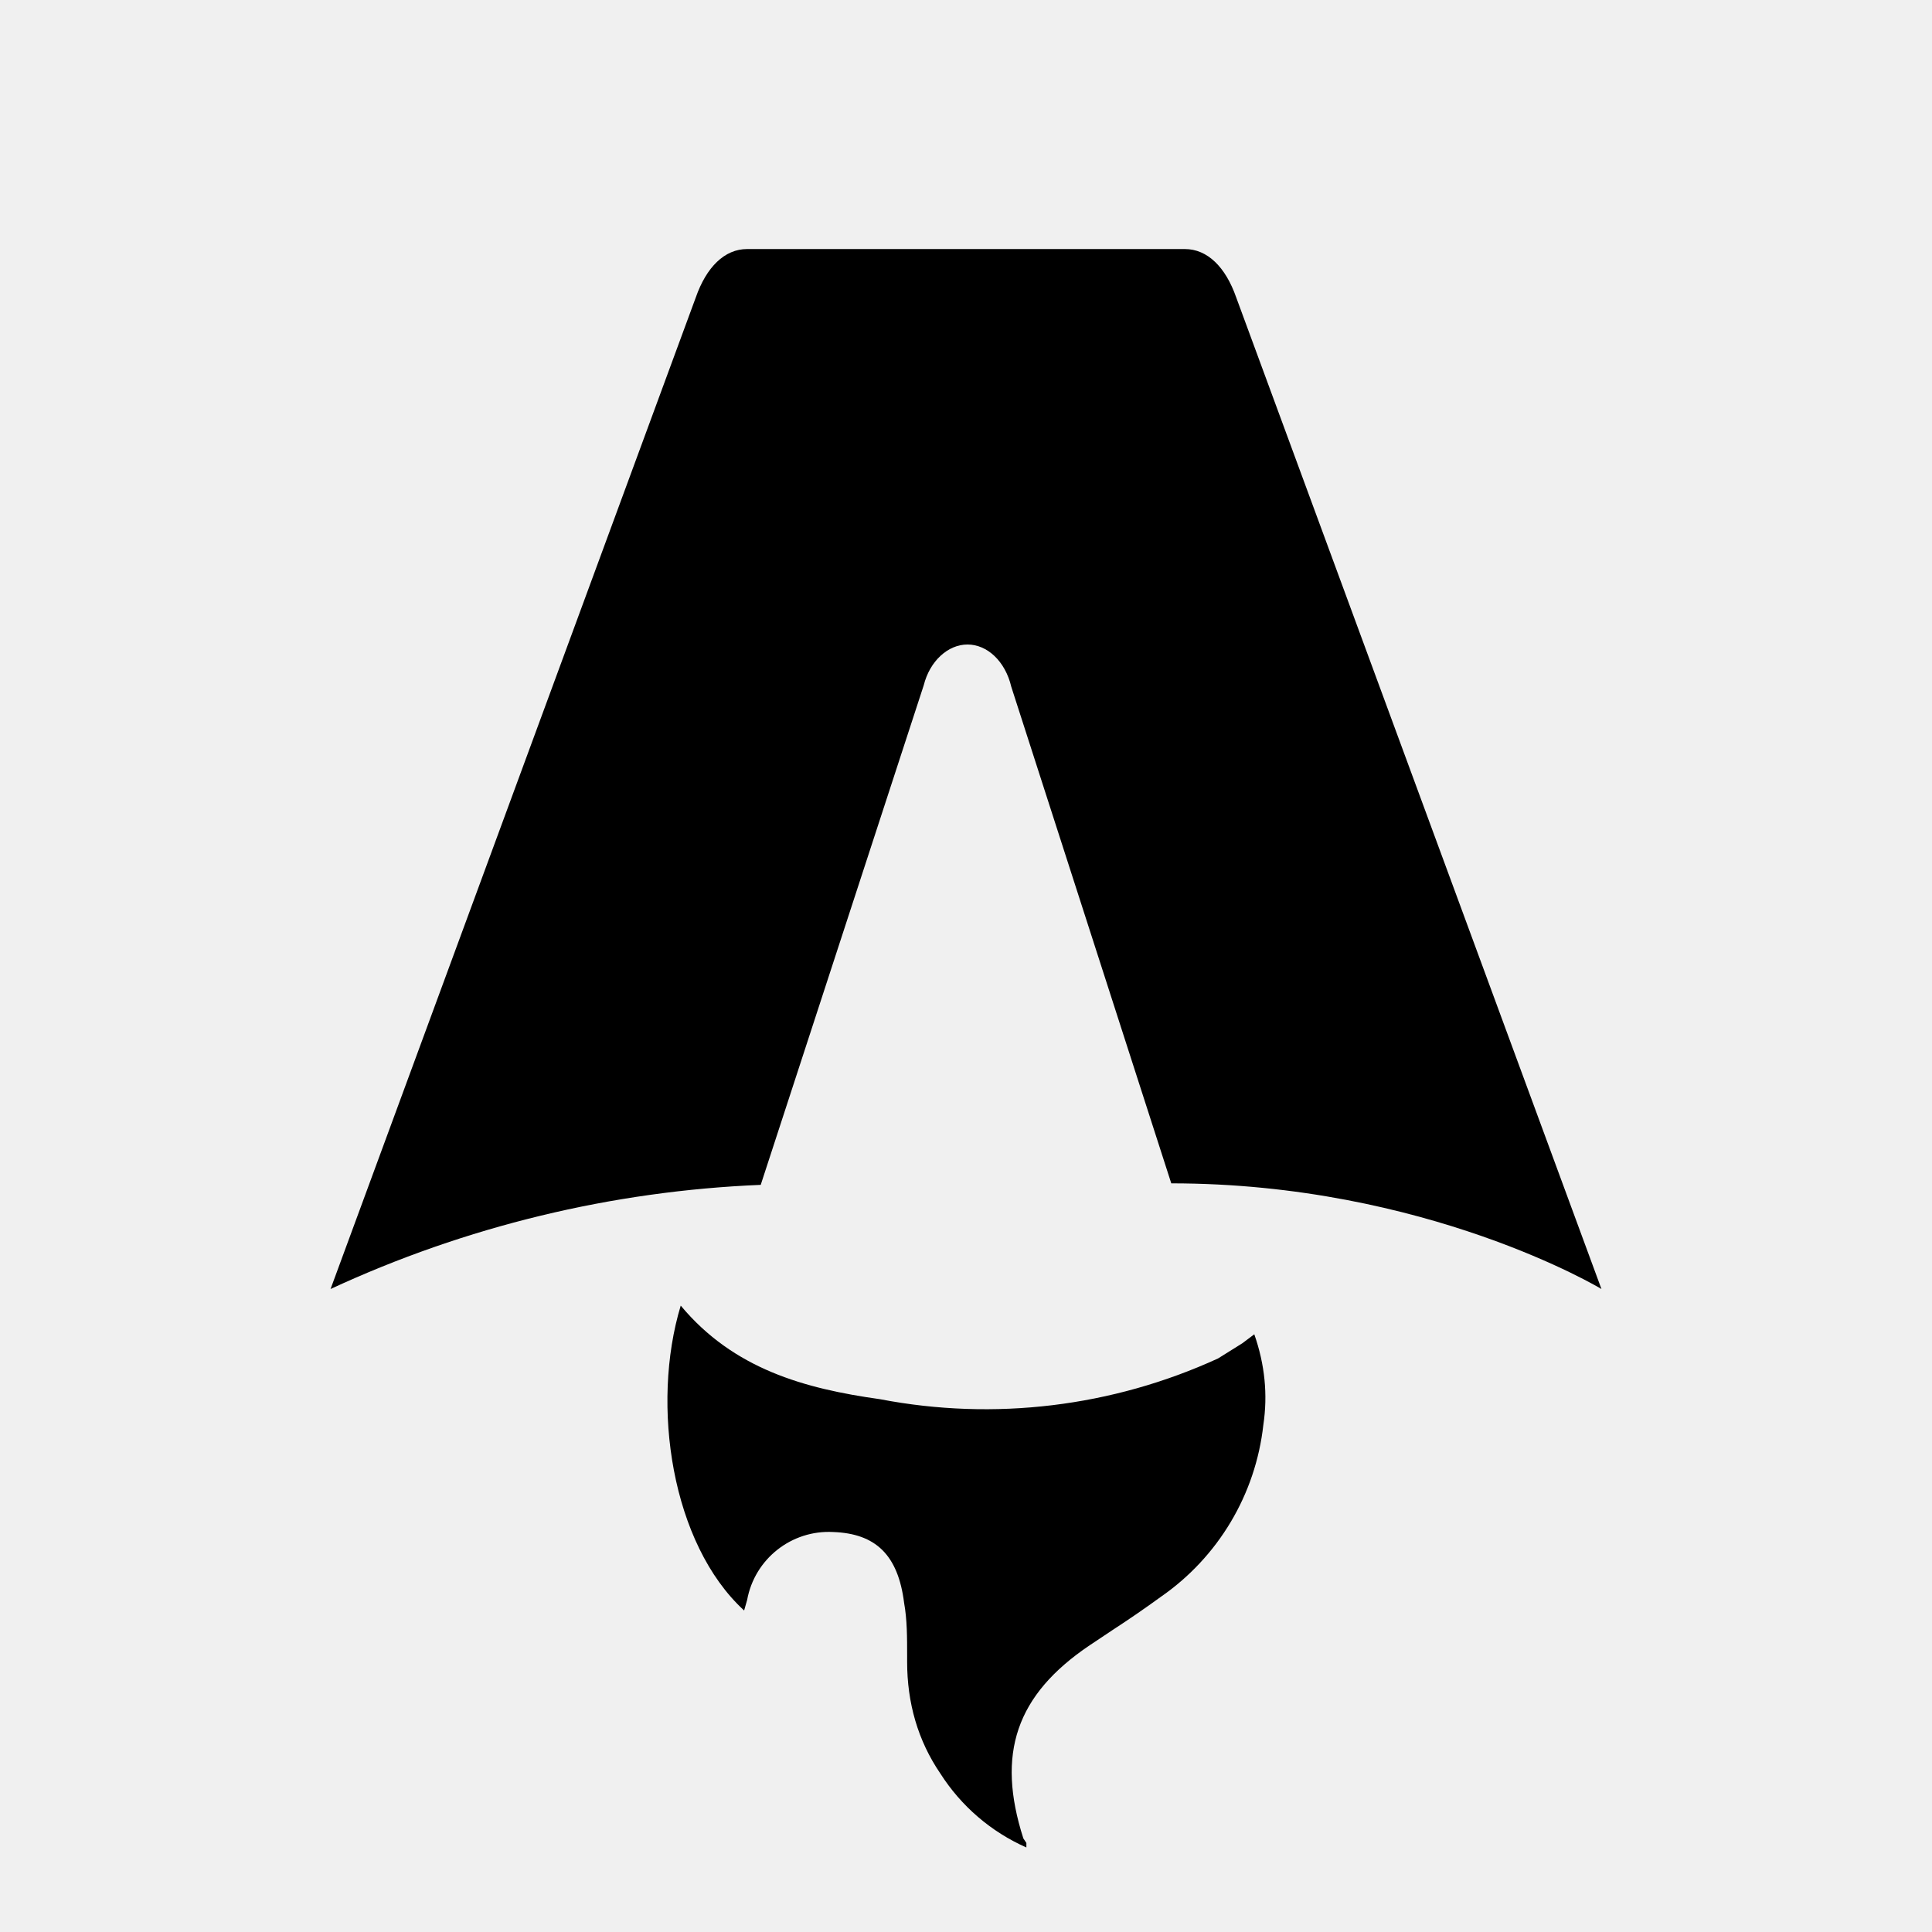
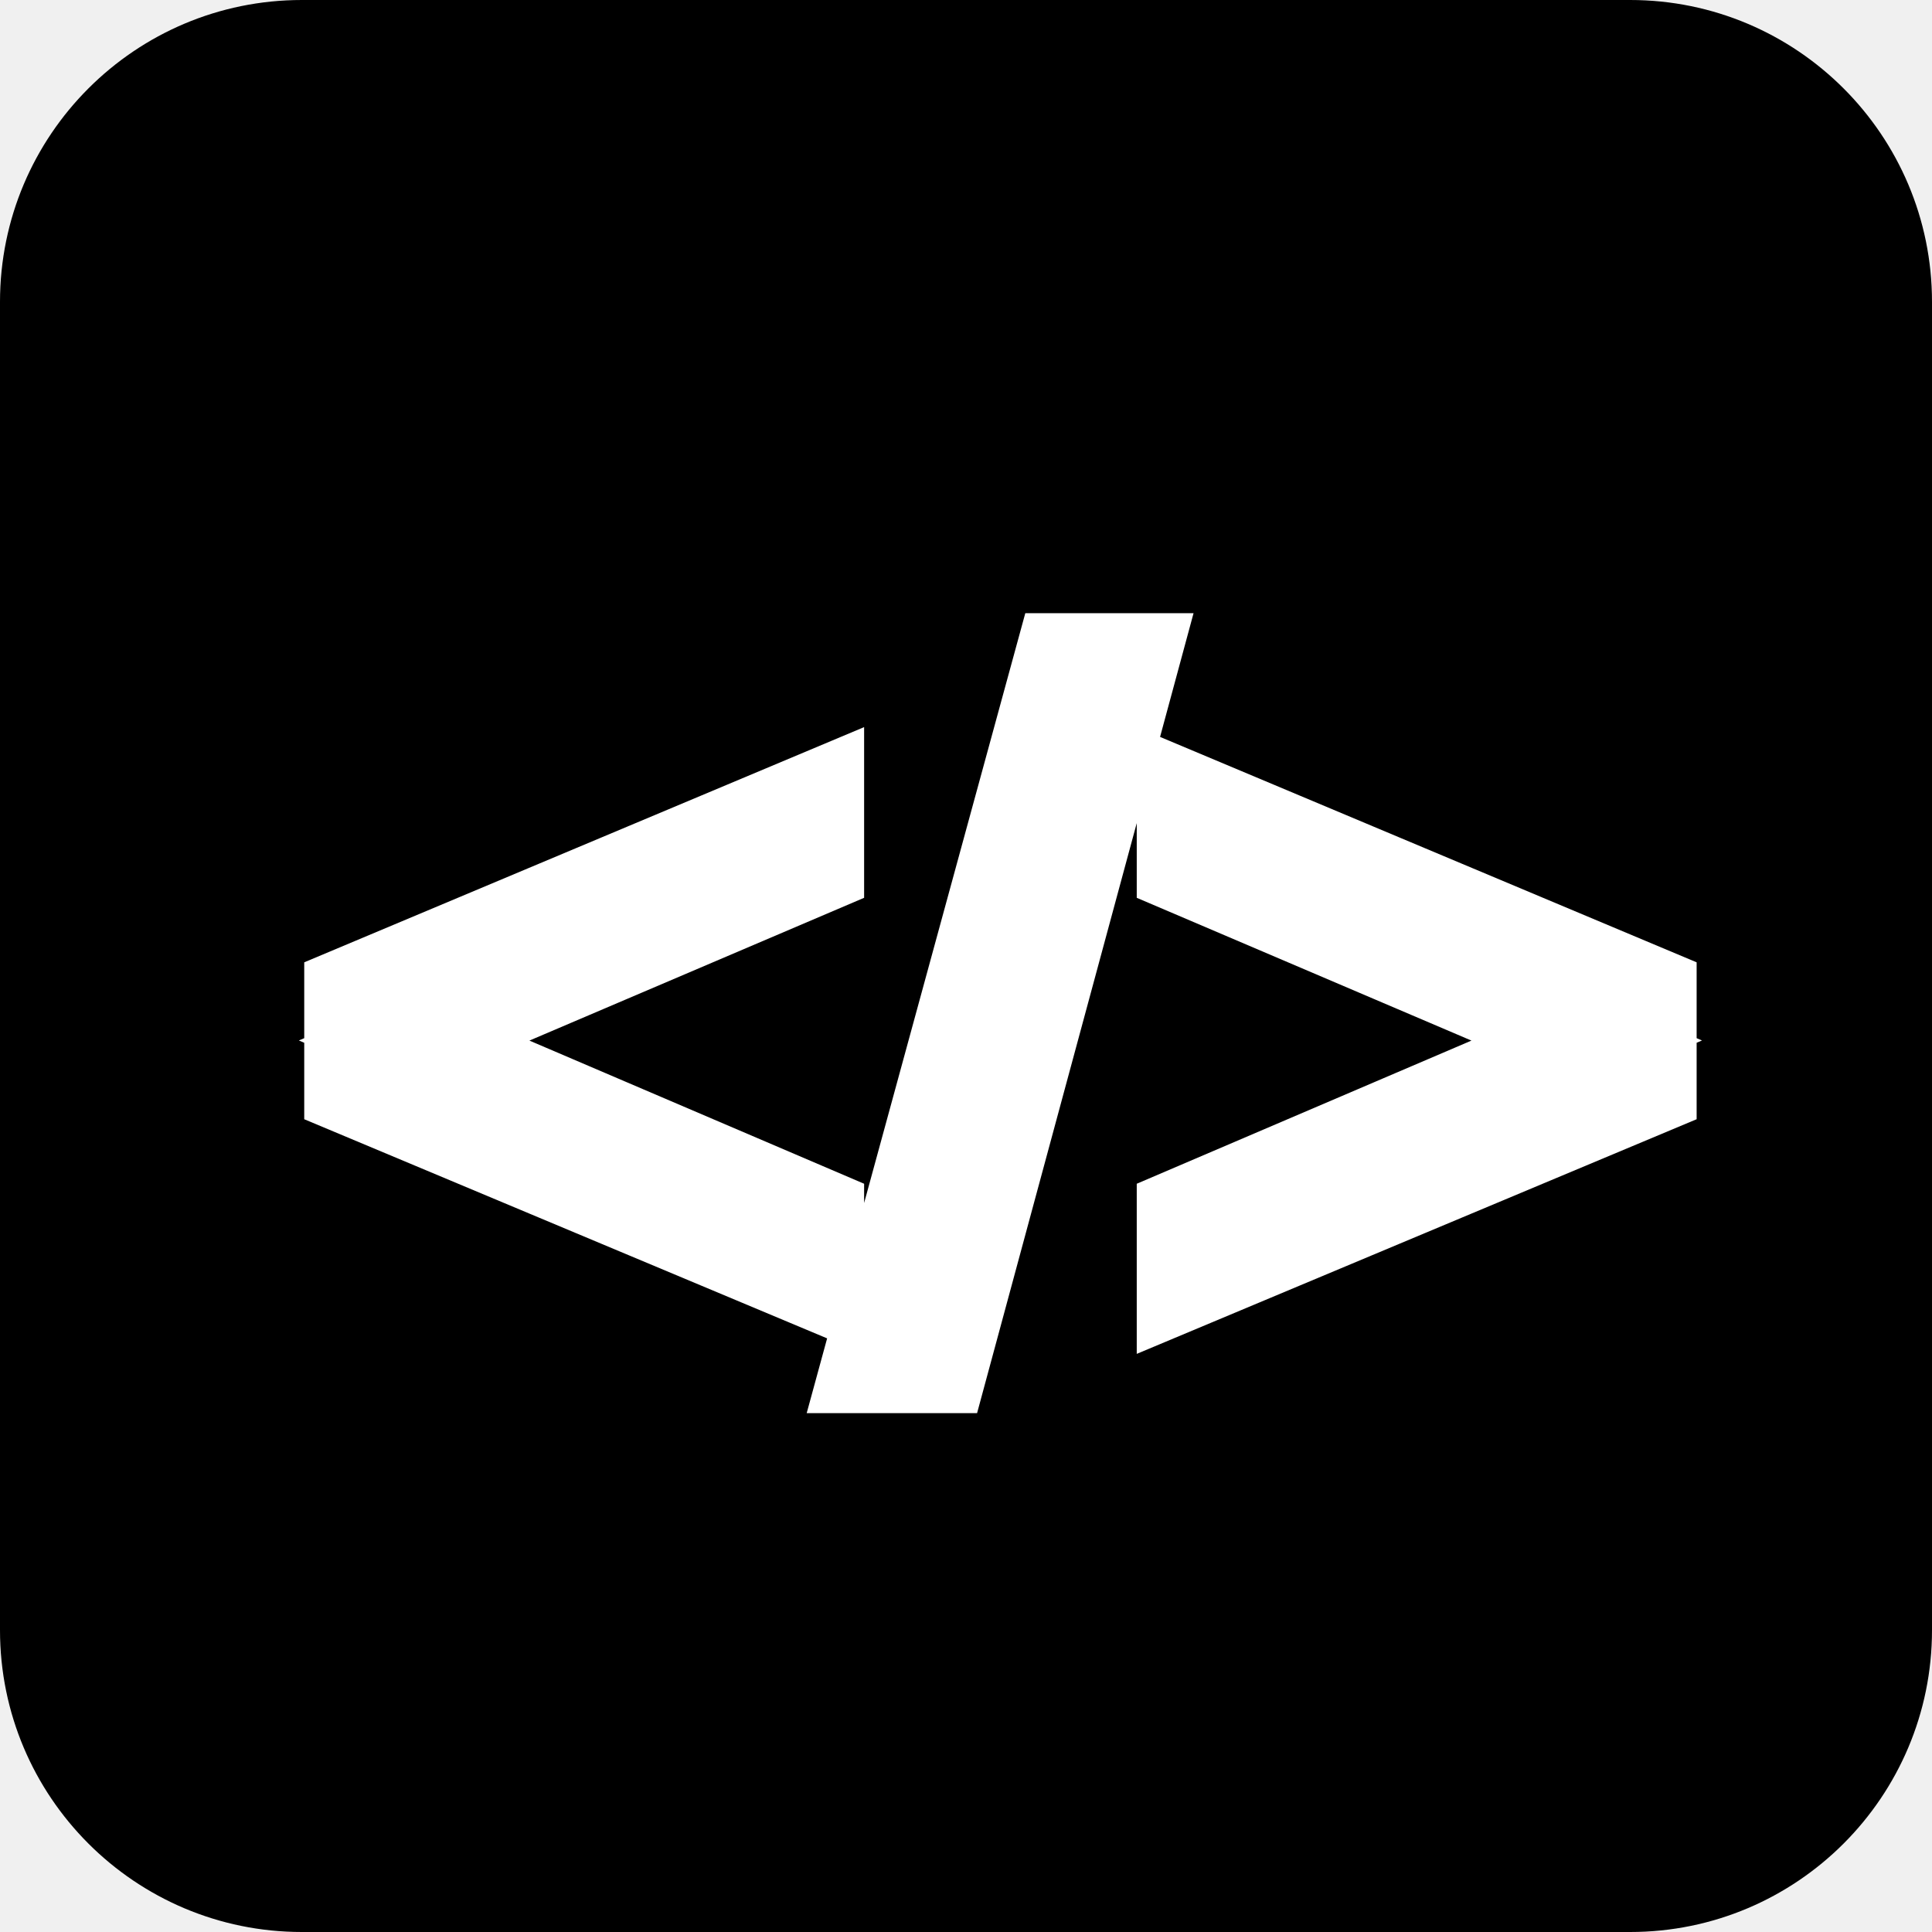
- <svg xmlns="http://www.w3.org/2000/svg" fill="none" viewBox="0 0 128 128">
-   <path d="M50.4 78.5a75.1 75.1 0 0 0-28.5 6.9l24.2-65.7c.7-2 1.9-3.2 3.4-3.2h29c1.5 0 2.7 1.2 3.4 3.2l24.2 65.7s-11.6-7-28.5-7L67 45.5c-.4-1.7-1.6-2.8-2.9-2.8-1.3 0-2.5 1.1-2.9 2.7L50.4 78.5Zm-1.1 28.2Zm-4.2-20.2c-2 6.6-.6 15.8 4.2 20.2a17.5 17.5 0 0 1 .2-.7 5.5 5.5 0 0 1 5.7-4.5c2.8.1 4.3 1.5 4.7 4.7.2 1.1.2 2.3.2 3.5v.4c0 2.7.7 5.2 2.2 7.4a13 13 0 0 0 5.7 4.9v-.3l-.2-.3c-1.8-5.6-.5-9.5 4.4-12.8l1.5-1a73 73 0 0 0 3.2-2.2 16 16 0 0 0 6.8-11.4c.3-2 .1-4-.6-6l-.8.6-1.6 1a37 37 0 0 1-22.4 2.7c-5-.7-9.7-2-13.2-6.2Z" />
-   <style>
-         path { fill: #000; }
-         @media (prefers-color-scheme: dark) {
-             path { fill: #FFF; }
-         }
-     </style>
+ <svg xmlns="http://www.w3.org/2000/svg" viewBox="0 0 64 64">
+   <rect width="64" height="64" rx="10" fill="black" />
+   <text x="10" y="45" font-size="32" font-family="Arial, sans-serif" fill="white" stroke="white" stroke-width="3">&lt;/&gt;</text>
</svg>
